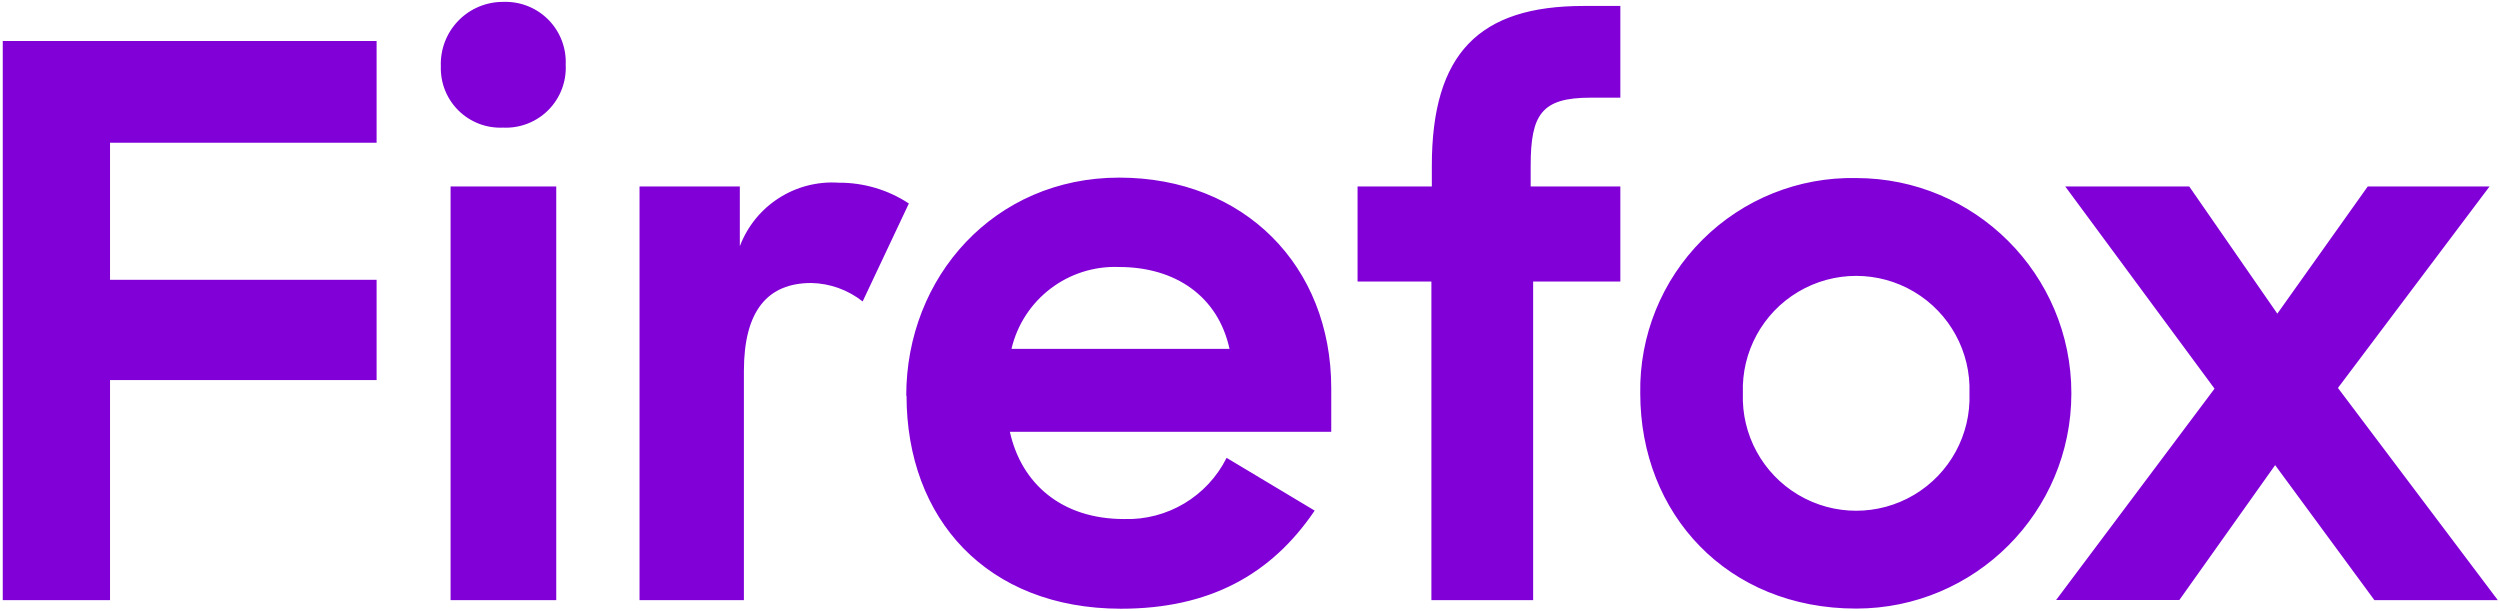
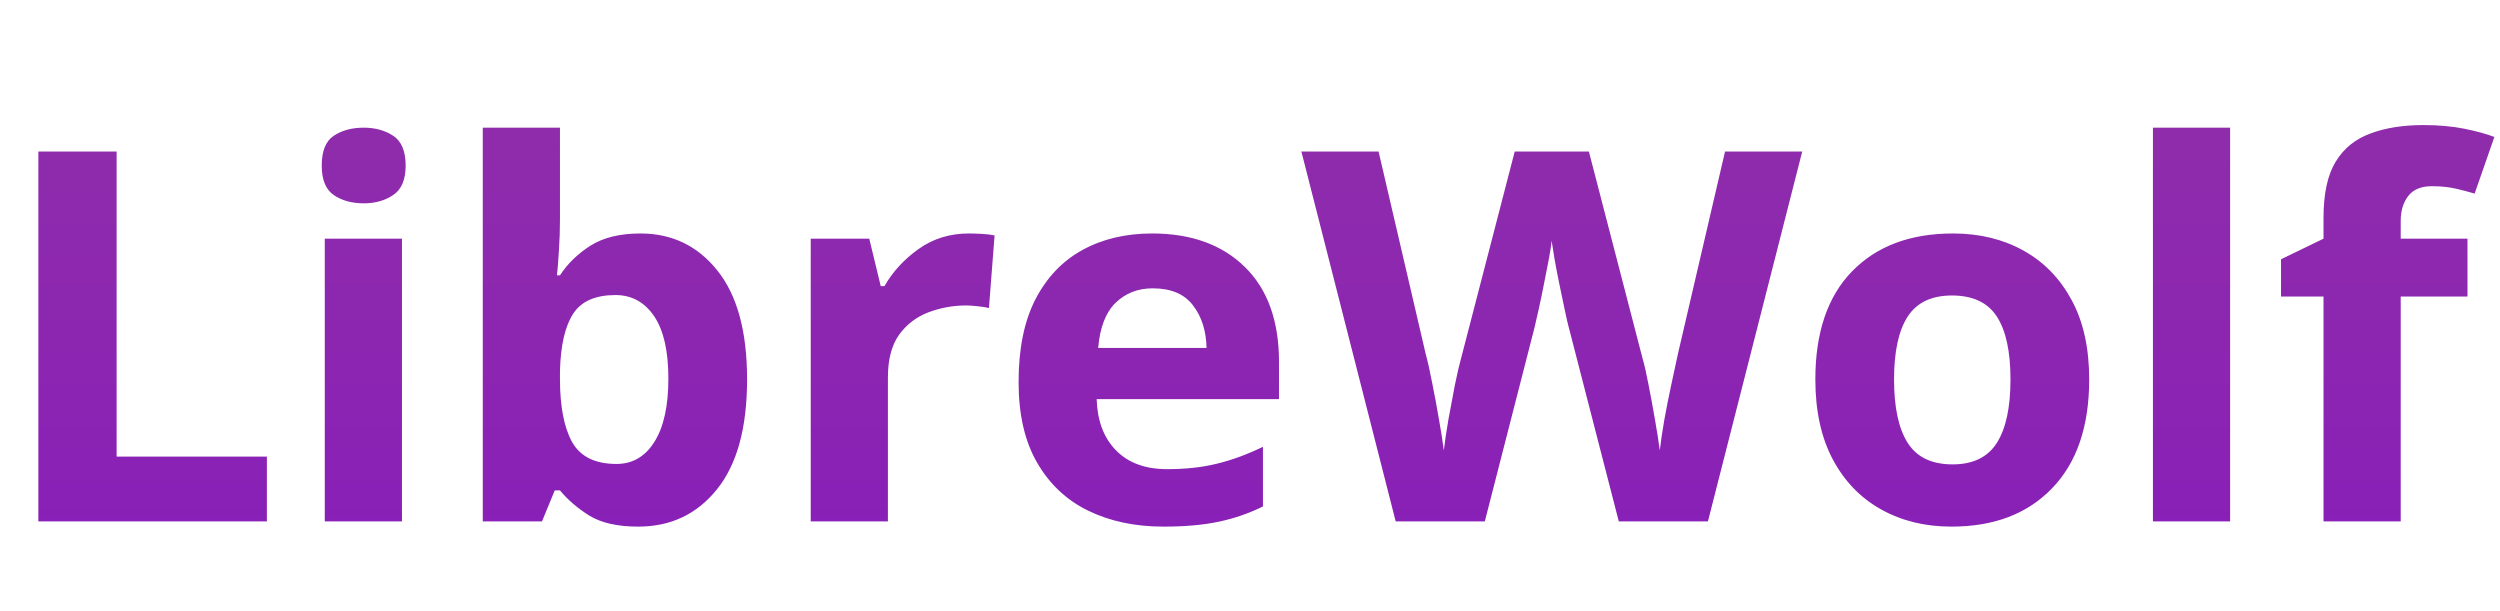
- <svg xmlns="http://www.w3.org/2000/svg" width="172" height="42">
-   <path fill="#8000d7" d="M.19 2.82h25.72v7H7.57v9.43h18.34v6.9H7.57v15.14H.19zM34.65.13a4.14 4.14 0 0 1 4.27 4.33 4.12 4.12 0 0 1-4.32 4.32 4.09 4.09 0 0 1-4.27-4.22A4.27 4.27 0 0 1 34.65.13zM31 12.83h7.27v28.46H31zm28.35 7.91a5.89 5.89 0 0 0-3.53-1.27c-3 0-4.64 1.9-4.64 6.06v15.76H44V12.83h6.9v4.11a6.79 6.79 0 0 1 6.8-4.37A8.69 8.69 0 0 1 62.53 14zm3 6.48c0-8.17 6.06-15 14.65-15s14.59 6.06 14.59 14.49v3H69.48c.79 3.58 3.58 6 7.85 6a7.62 7.62 0 0 0 7.06-4.21l6.06 3.63c-3 4.43-7.27 6.75-13.33 6.75-9.22-.01-14.75-6.18-14.75-14.66zM69.59 24h15c-.79-3.63-3.74-5.63-7.59-5.63A7.31 7.31 0 0 0 69.59 24zM93.4 12.83h5.11v-1.42c0-7.75 3.27-11 10.44-11h2.53v6.31h-2.06c-3.37 0-4.11 1.16-4.11 4.69v1.42h6.17v6.54h-6v21.92h-7V19.37H93.4zm19.45 14.23a14.56 14.56 0 0 1 14.85-14.81 14.81 14.81 0 1 1 0 29.62c-8.85 0-14.85-6.49-14.85-14.81zm22.65 0a7.8 7.8 0 1 0-15.59 0 7.8 7.8 0 1 0 15.59 0zm16.86-.32l-10.27-13.91h8.53l6.06 8.75 6.22-8.75h8.38l-10.43 13.86 11 14.6h-8.49L156.53 32l-6.59 9.28h-8.48z" />
+ <svg xmlns="http://www.w3.org/2000/svg" xmlns:xlink="http://www.w3.org/1999/xlink" width="172" height="42" version="1.1" id="svg4">
+   <defs id="defs8">
+     <linearGradient id="linearGradient3">
+       <stop style="stop-color:#9d4d8b;stop-opacity:1;" offset="0" id="stop3" />
+       <stop style="stop-color:#7b00d6;stop-opacity:1;" offset="1" id="stop4" />
+     </linearGradient>
+     <linearGradient xlink:href="#linearGradient3" id="linearGradient4" x1="94.536" y1="-62.021" x2="94.536" y2="114.155" gradientUnits="userSpaceOnUse" />
+   </defs>
+   <text xml:space="preserve" style="font-style:normal;font-variant:normal;font-weight:bold;font-stretch:normal;font-size:37.333px;font-family:'Sharp Sans';-inkscape-font-specification:'Sharp Sans, Bold';font-variant-ligatures:normal;font-variant-caps:normal;font-variant-numeric:normal;font-variant-east-asian:normal;text-align:start;writing-mode:lr-tb;direction:ltr;text-anchor:start;white-space:pre;inline-size:181.587;opacity:1;fill:url(#linearGradient4);fill-opacity:1" x="4.059" y="40.59" id="text3" transform="matrix(0.9546986,0,0,0.9546986,-4.443398,-2.878111)">
+     <tspan x="4.059" y="40.59" id="tspan1">LibreWolf</tspan>
+   </text>
</svg>
